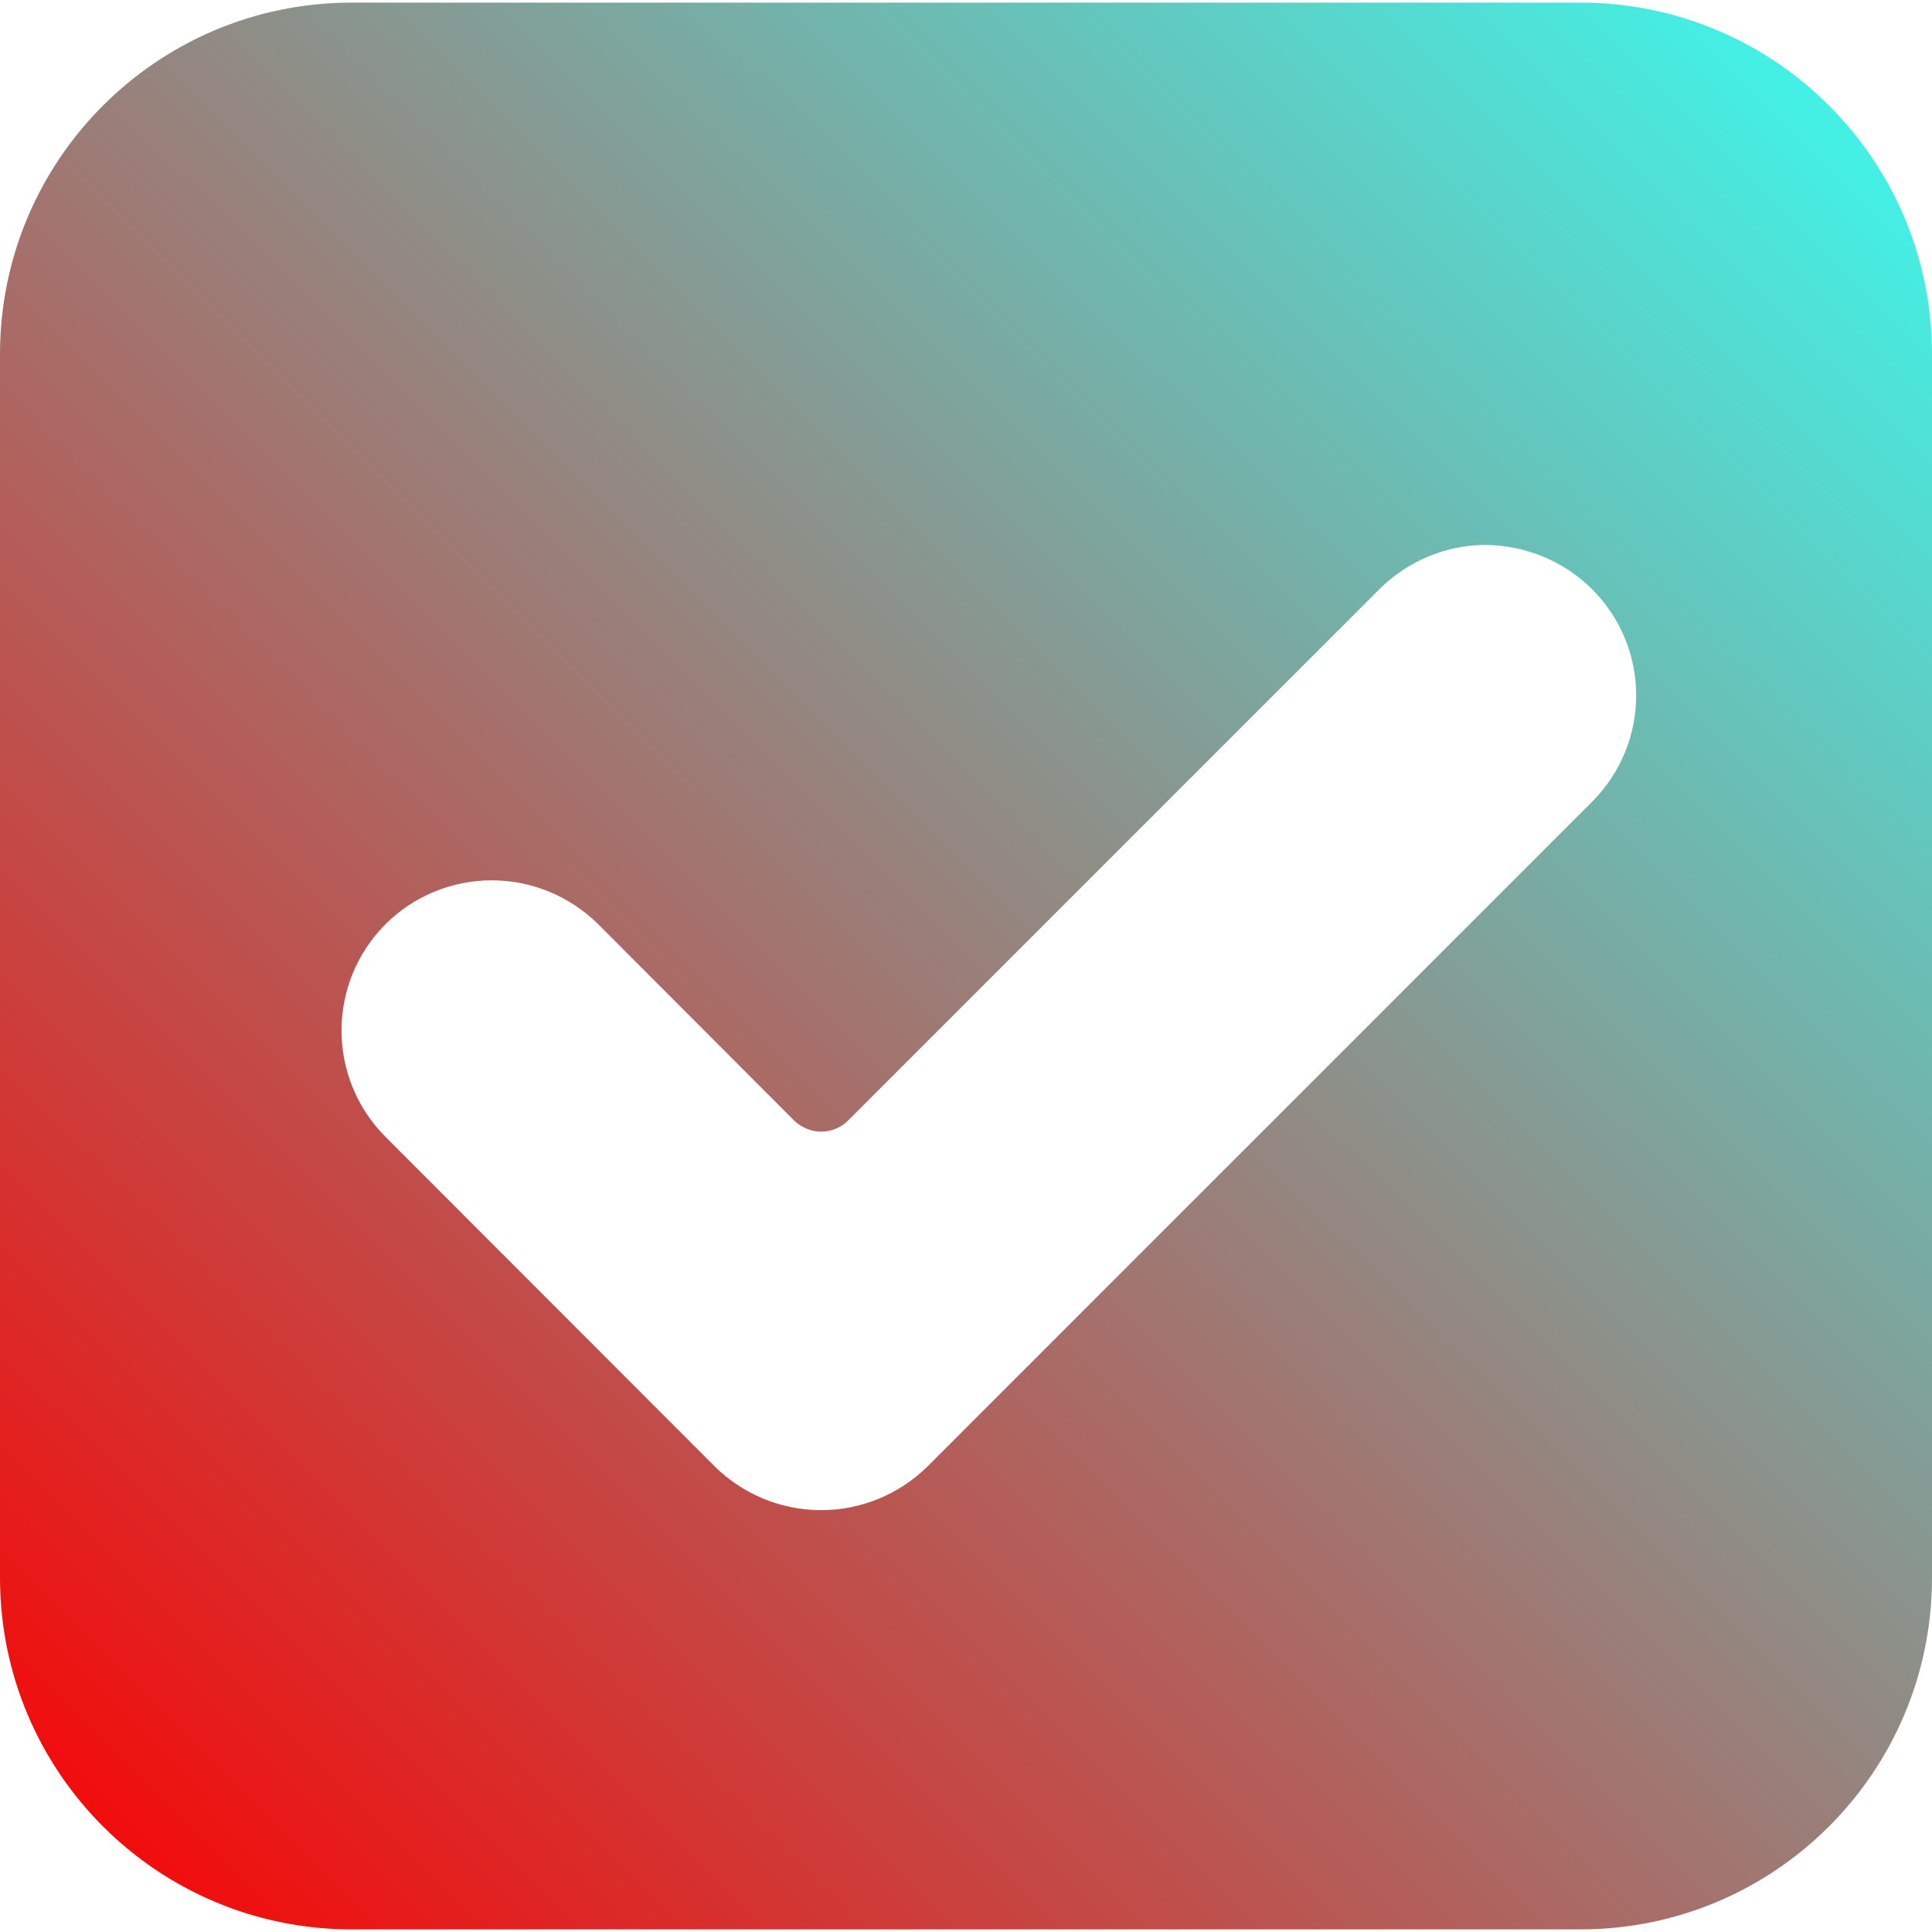
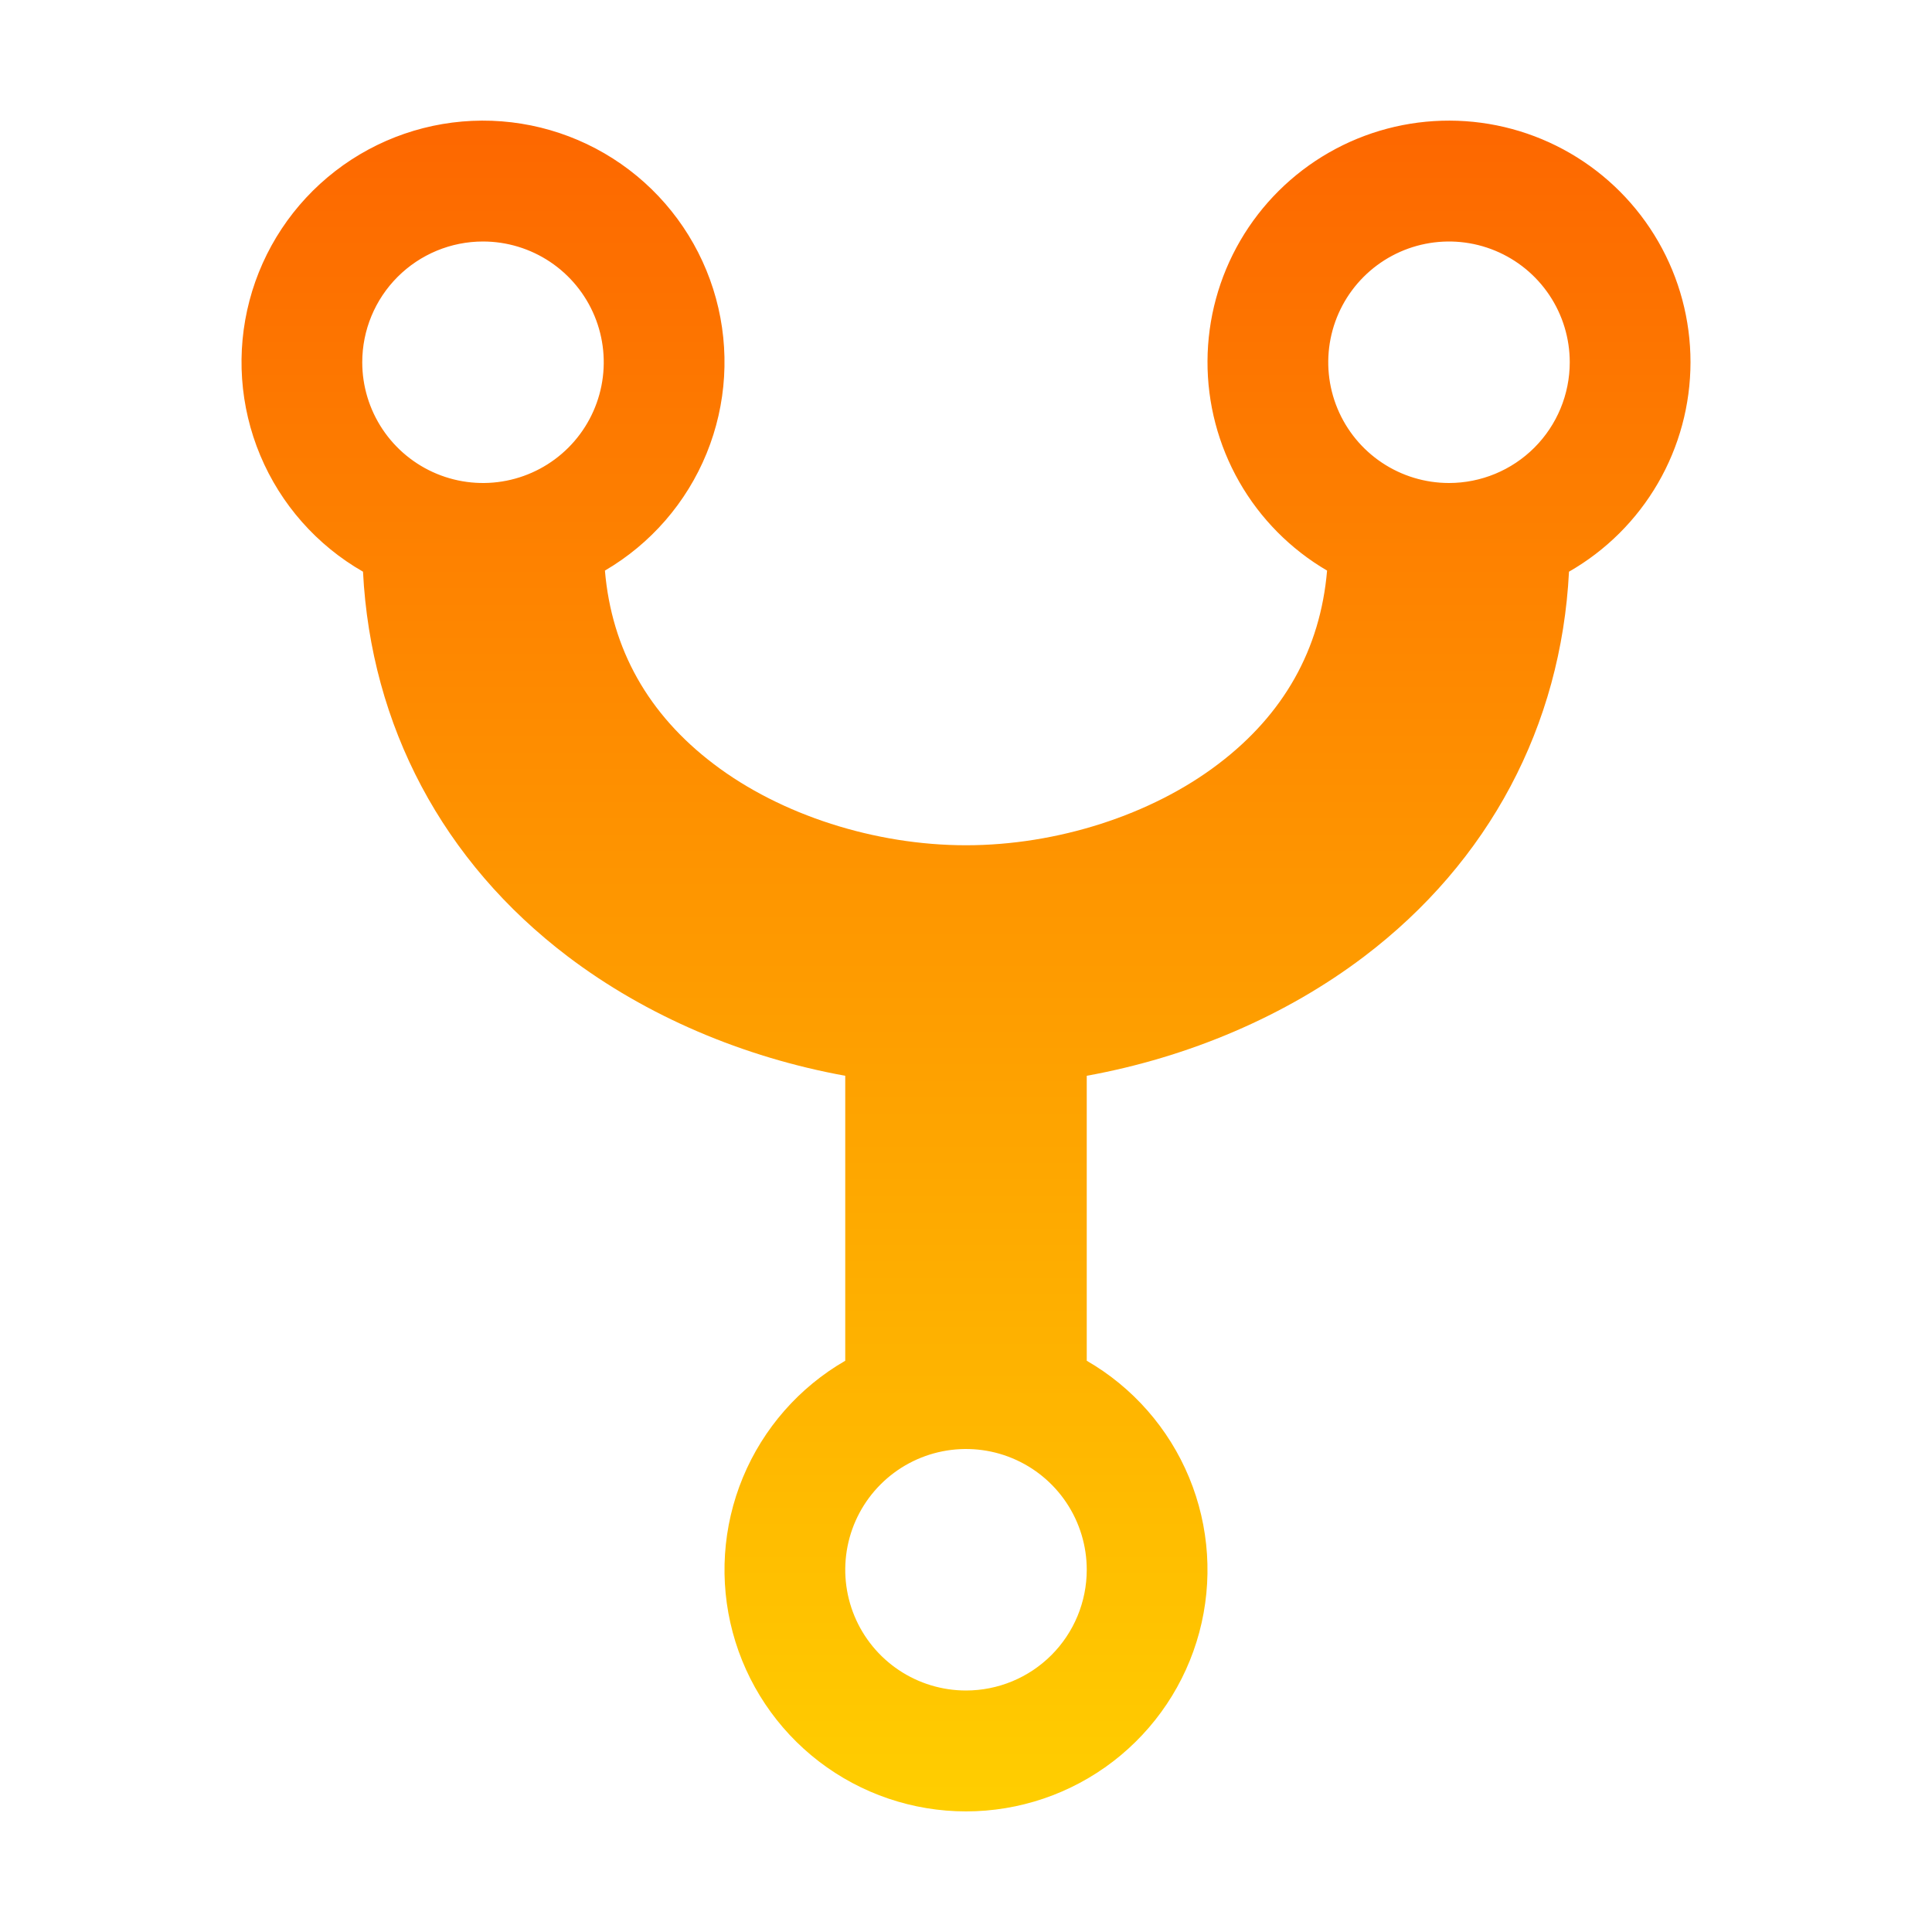
- <svg xmlns="http://www.w3.org/2000/svg" width="20px" height="20px" viewBox="0 0 20 20" version="1.1">
-   <defs>
-     <linearGradient id="linear0" gradientUnits="userSpaceOnUse" x1="0.12" y1="46.022" x2="46.155" y2="-0.152" gradientTransform="matrix(0.433604,0,0,0.433604,0.000216802,0)">
-       <stop offset="0" style="stop-color:rgb(98.431%,0%,0%);stop-opacity:1;" />
-       <stop offset="1" style="stop-color:rgb(21.961%,100%,95.294%);stop-opacity:1;" />
-     </linearGradient>
-   </defs>
-   <g id="surface1">
-     <path style=" stroke:none;fill-rule:nonzero;fill:url(#linear0);" d="M 16.359 0.027 L 3.641 0.027 C 1.629 0.027 0 1.656 0 3.668 L 0 16.332 C 0 18.344 1.629 19.973 3.641 19.973 L 16.359 19.973 C 18.371 19.973 20 18.344 20 16.332 L 20 3.668 C 20 1.656 18.371 0.027 16.359 0.027 Z M 16.48 8.301 L 9.602 15.18 C 9.309 15.469 8.914 15.633 8.5 15.633 C 8.086 15.633 7.691 15.469 7.398 15.18 L 3.992 11.77 C 3.383 11.16 3.383 10.176 3.992 9.566 C 4.281 9.277 4.68 9.113 5.09 9.113 C 5.504 9.113 5.898 9.277 6.191 9.566 L 8.223 11.602 C 8.297 11.672 8.398 11.715 8.5 11.715 C 8.605 11.715 8.707 11.672 8.777 11.602 L 14.281 6.098 C 14.57 5.809 14.969 5.641 15.379 5.641 C 15.793 5.645 16.188 5.809 16.48 6.098 C 17.09 6.707 17.09 7.691 16.48 8.301 Z M 16.48 8.301 " />
+ <svg xmlns="http://www.w3.org/2000/svg" id="SvgjsSvg1001" width="20" height="20" version="1.1">
+   <defs id="SvgjsDefs1002" />
+   <g id="SvgjsG1008">
+     <svg viewBox="0 0 512 512" width="20" height="20">
+       <linearGradient id="a" x1="256.002" x2="255.998" y1="31.963" y2="480.037" gradientUnits="userSpaceOnUse">
+         <stop offset="0" stop-color="#fd6700" class="svgShape stopColorfd6700-1" />
+         <stop offset="1" stop-color="#ffce00" class="svgShape stopColorffce00-2" />
+       </linearGradient>
+       <path fill="url(#a)" d="m448 96.001c.006-11.221-2.938-22.246-8.537-31.97s-13.656-17.805-23.363-23.433c-9.707-5.628-20.723-8.605-31.944-8.632-11.22-.028-22.251 2.896-31.986 8.476-9.734 5.58-17.831 13.622-23.477 23.319s-8.644 20.707-8.693 31.928c-.049 11.22 2.854 22.256 8.415 32.002 5.562 9.745 13.589 17.856 23.275 23.521-1.79 20.87-11.47 38.1-28.87 51.29-17.75 13.5-42.731 21.5-66.821 21.5s-49.07-8-66.82-21.5c-17.4-13.19-27.079-30.42-28.869-51.29 12.157-7.109 21.63-18.029 26.951-31.068 5.32-13.04 6.191-27.47 2.478-41.055s-11.803-25.566-23.017-34.085-24.925-13.103-39.008-13.039-27.751 4.771-38.887 13.392c-11.136 8.621-19.118 20.674-22.708 34.292s-2.588 28.04 2.85 41.031c5.439 12.99 15.01 23.824 27.231 30.823 2.08 40.87 21.169 76.87 54.309 102 20.79 15.76 46.49 26.69 73.49 31.59v75.52c-12.201 7.044-21.736 17.918-27.128 30.934-5.391 13.016-6.337 27.447-2.691 41.056 3.647 13.609 11.682 25.634 22.859 34.21 11.177 8.577 24.872 13.226 38.96 13.226 14.089 0 27.784-4.649 38.961-13.226 11.177-8.576 19.212-20.601 22.859-34.21 3.646-13.609 2.7-28.04-2.691-41.056-5.392-13.016-14.927-23.89-27.129-30.934v-75.52c27-4.9 52.701-15.83 73.491-31.59 33.14-25.13 52.229-61.13 54.309-102 9.778-5.598 17.904-13.678 23.558-23.423s8.635-20.81 8.643-32.077zm-320-32c6.329 0 12.515 1.877 17.778 5.393 5.262 3.516 9.364 8.514 11.786 14.361s3.055 12.281 1.821 18.489c-1.235 6.207-4.283 11.909-8.758 16.384-4.475 4.476-10.177 7.523-16.385 8.758-6.207 1.235-12.641.601-18.488-1.821-5.848-2.422-10.845-6.523-14.362-11.786-3.516-5.262-5.393-11.449-5.393-17.778 0-8.487 3.371-16.626 9.373-22.627 6.001-6.001 14.141-9.373 22.628-9.373zm127.999 384c-6.329 0-12.515-1.877-17.778-5.393-5.262-3.516-9.364-8.514-11.786-14.361s-3.055-12.282-1.821-18.489c1.235-6.207 4.283-11.909 8.758-16.384 4.475-4.476 10.177-7.523 16.385-8.758 6.207-1.235 12.641-.601 18.488 1.821 5.848 2.422 10.845 6.523 14.362 11.786 3.516 5.262 5.392 11.449 5.392 17.778 0 8.487-3.371 16.626-9.372 22.627-6.001 6.002-14.141 9.373-22.628 9.373zm128.001-320c-6.329 0-12.516-1.877-17.779-5.393-5.262-3.516-9.364-8.514-11.786-14.361s-3.055-12.281-1.821-18.489c1.235-6.207 4.283-11.909 8.758-16.384 4.475-4.475 10.177-7.523 16.385-8.758 6.207-1.235 12.641-.601 18.488 1.821 5.848 2.422 10.845 6.524 14.362 11.786 3.516 5.262 5.393 11.449 5.393 17.778 0 8.487-3.372 16.626-9.373 22.627-6.001 6.002-14.141 9.373-22.627 9.373z" class="svgShape colorgradient-3 selectable" />
+     </svg>
  </g>
</svg>
